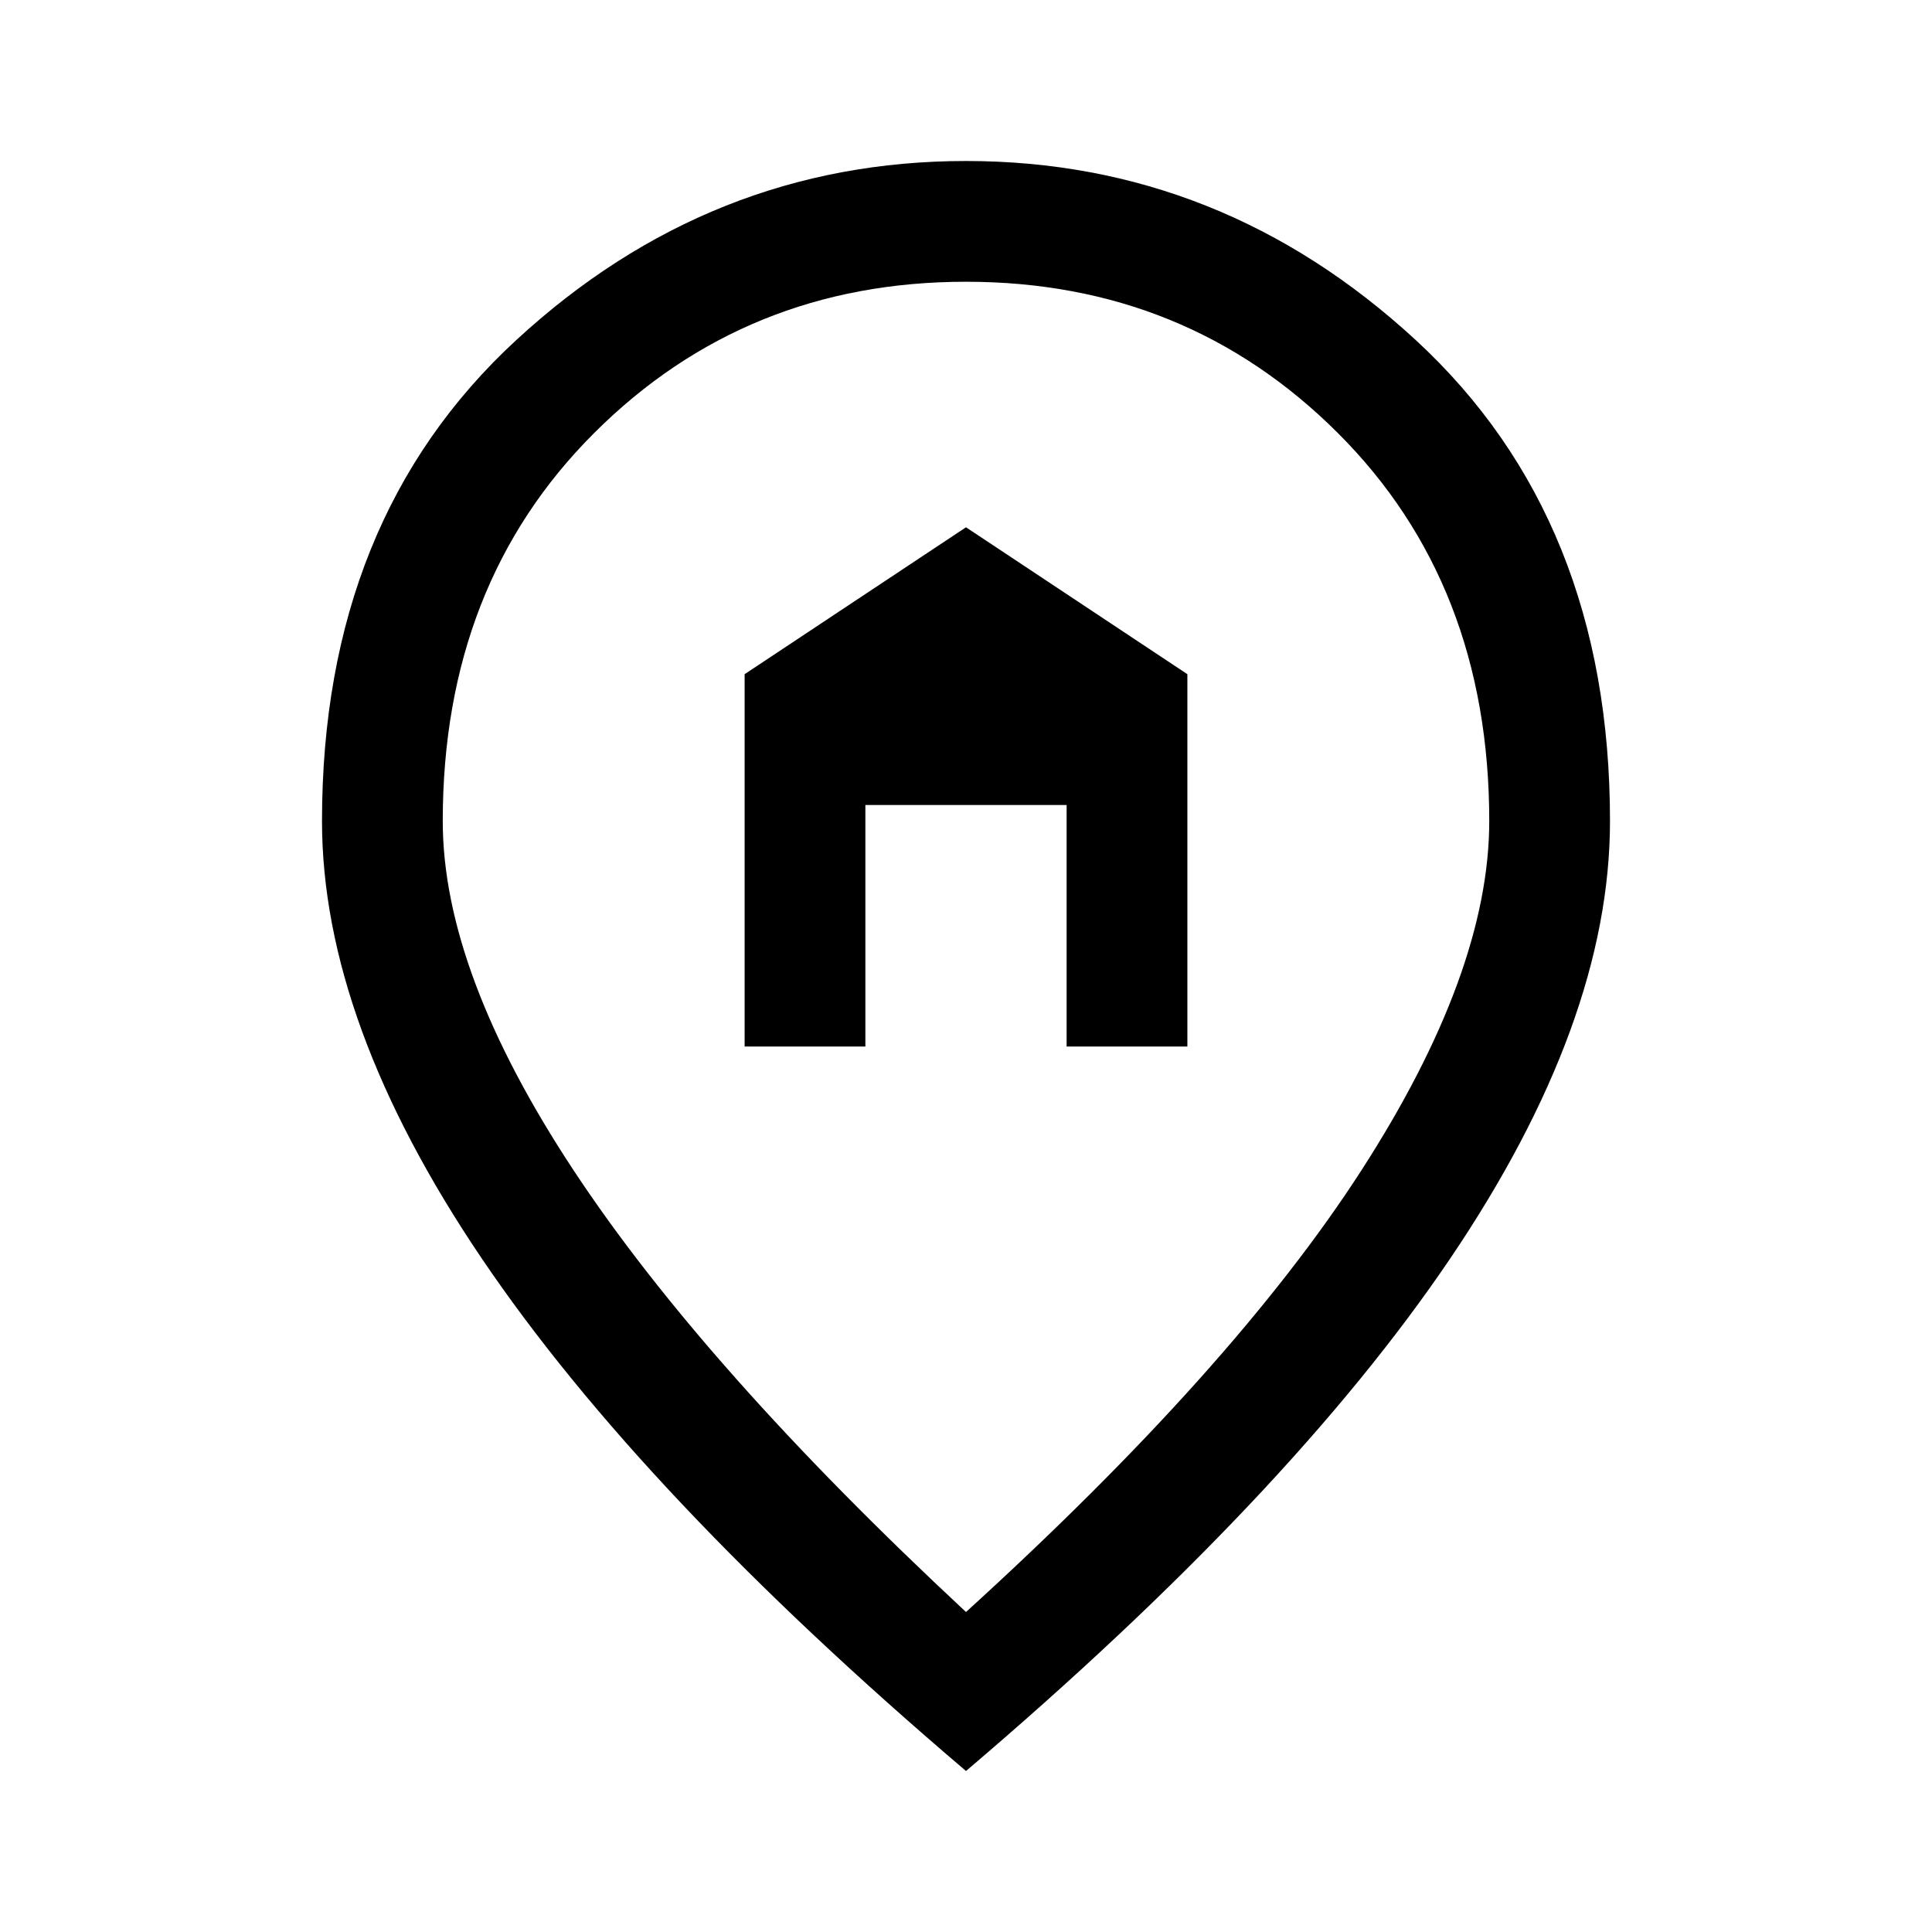
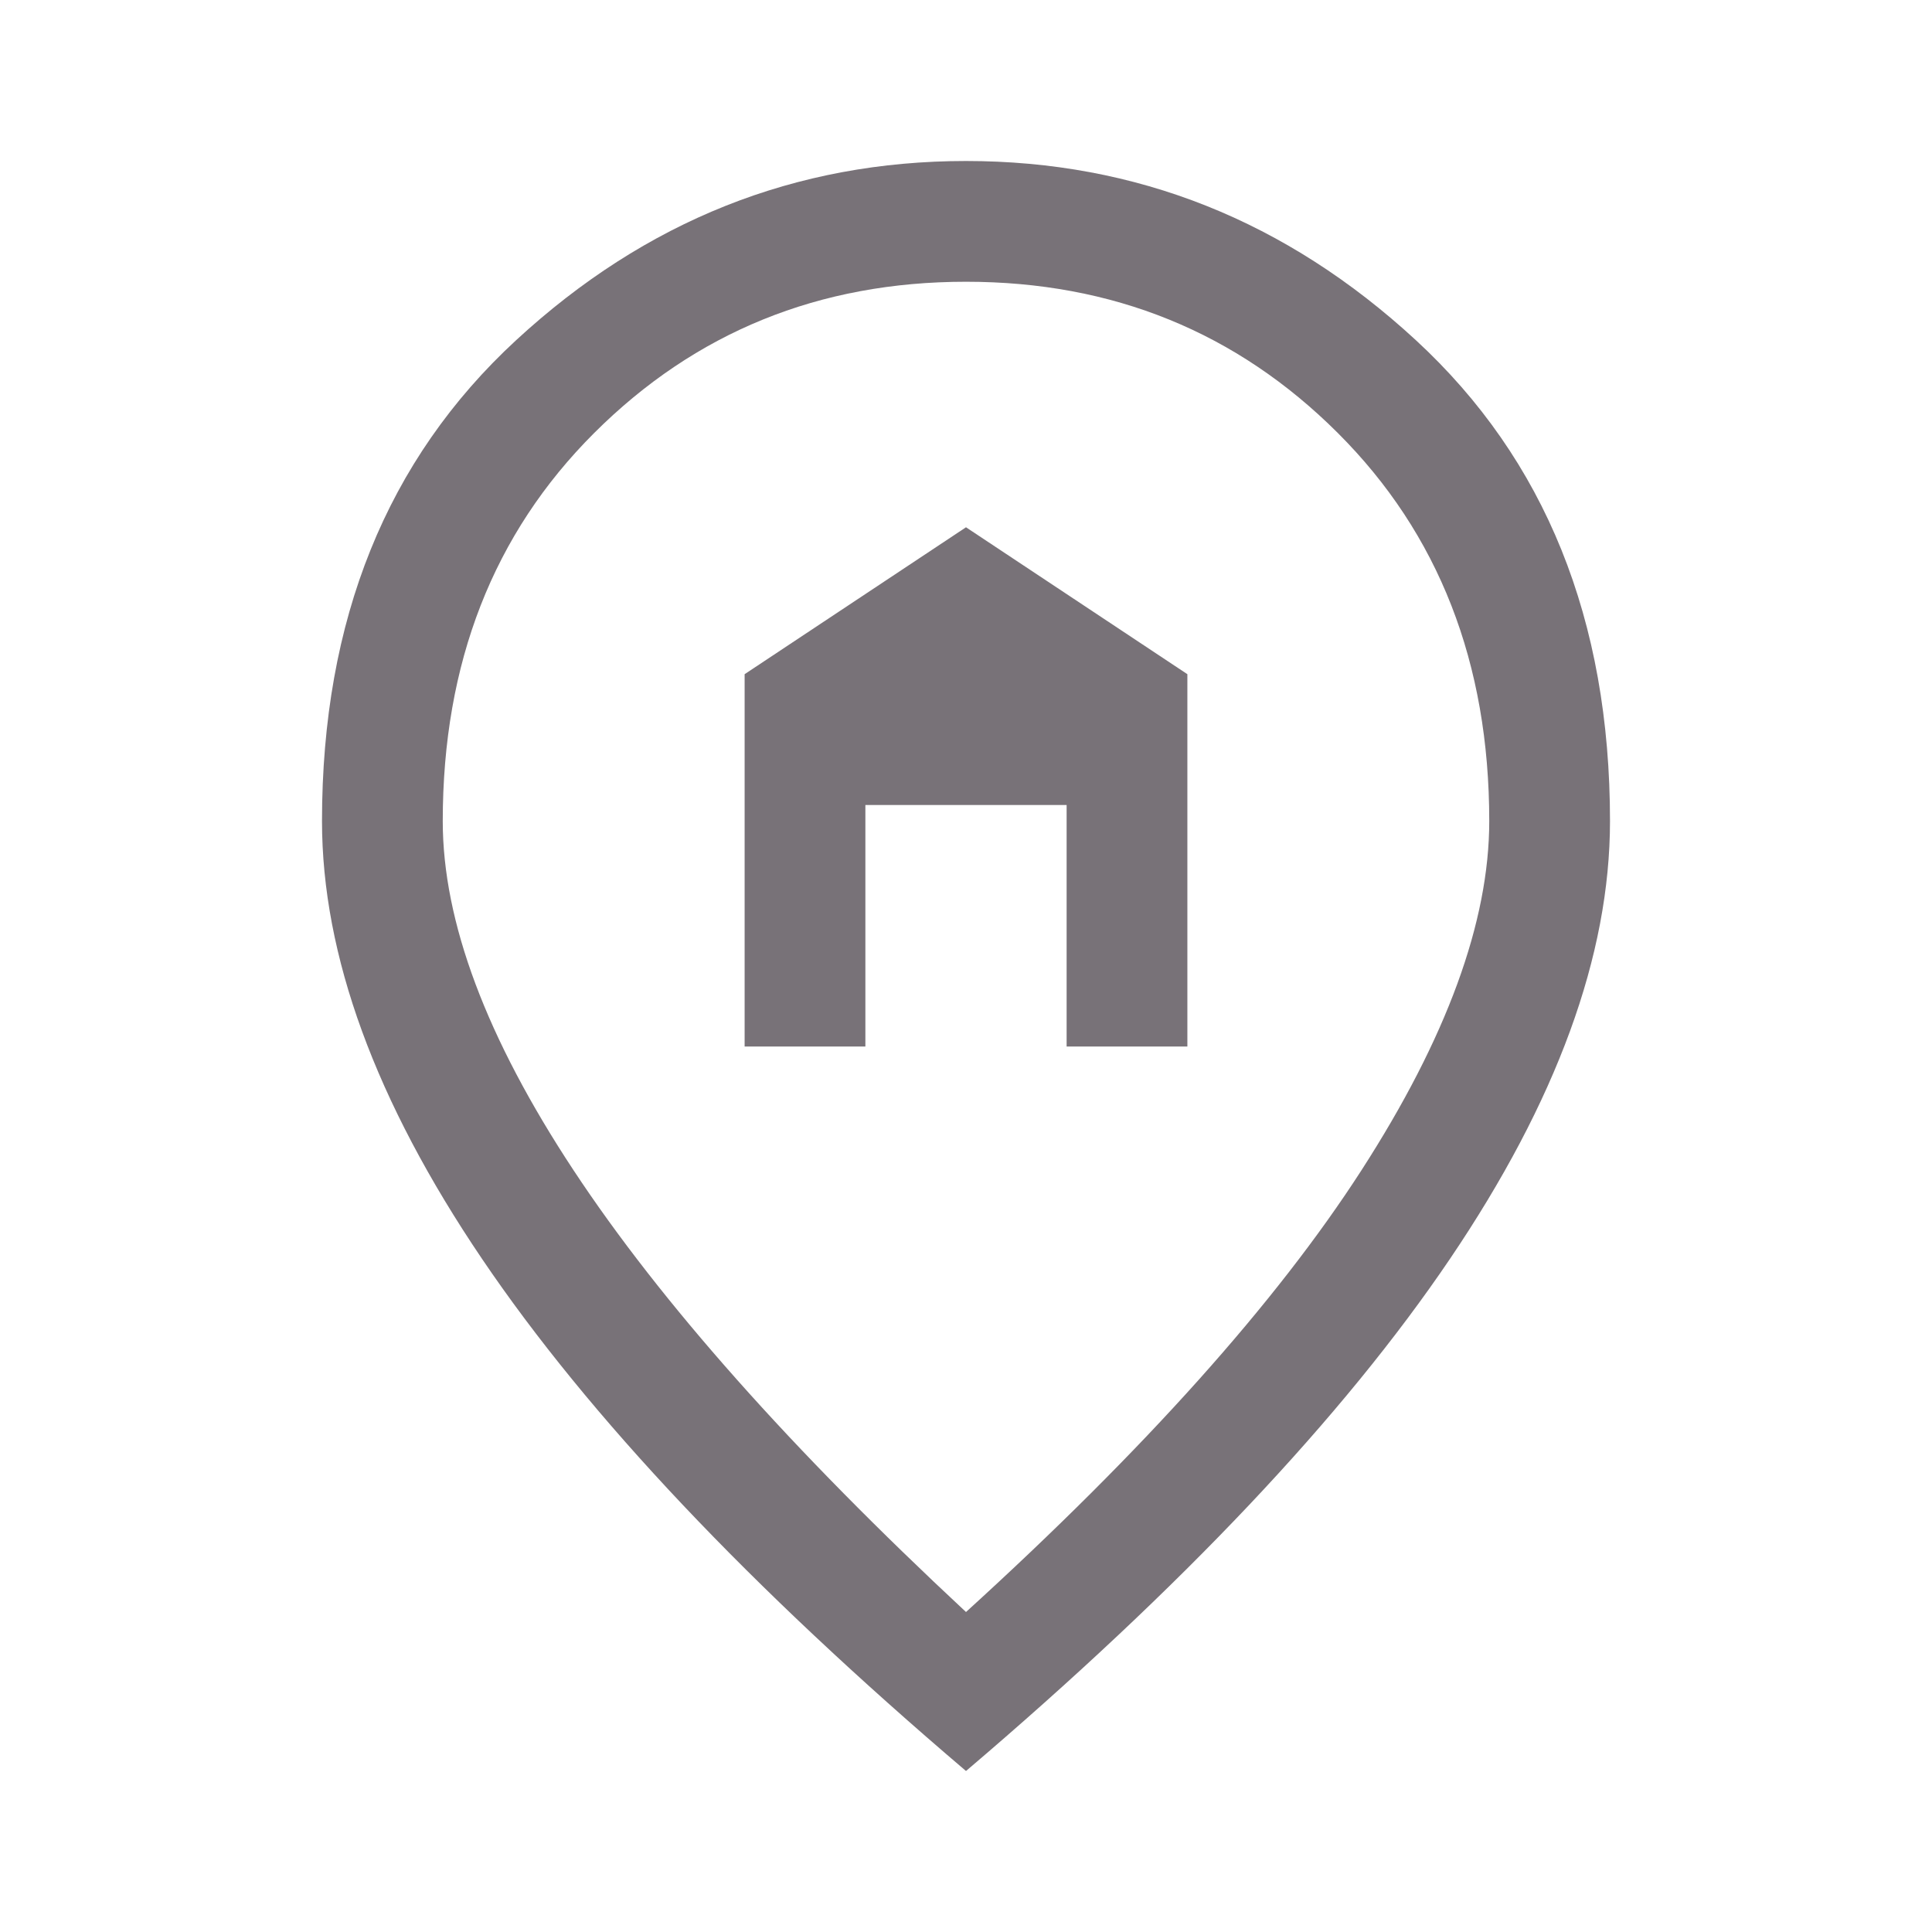
- <svg xmlns="http://www.w3.org/2000/svg" height="48" viewBox="0 96 960 960" width="48">
+ <svg xmlns="http://www.w3.org/2000/svg" fill="#787278" height="48" viewBox="0 96 960 960" width="48">
  <path d="M480 897q133-121 196.5-219.5T740 504q0-117.79-75.292-192.895Q589.417 236 480 236t-184.708 75.105Q220 386.21 220 504q0 75 65 173.5T480 897Zm0 79Q319 839 239.5 721.5T160 504q0-150 96.5-239T480 176q127 0 223.5 89T800 504q0 100-79.5 217.5T480 976ZM370 616h60V496h100v120h60V431l-110-73-110 73v185Zm110-112Z" />
</svg>
